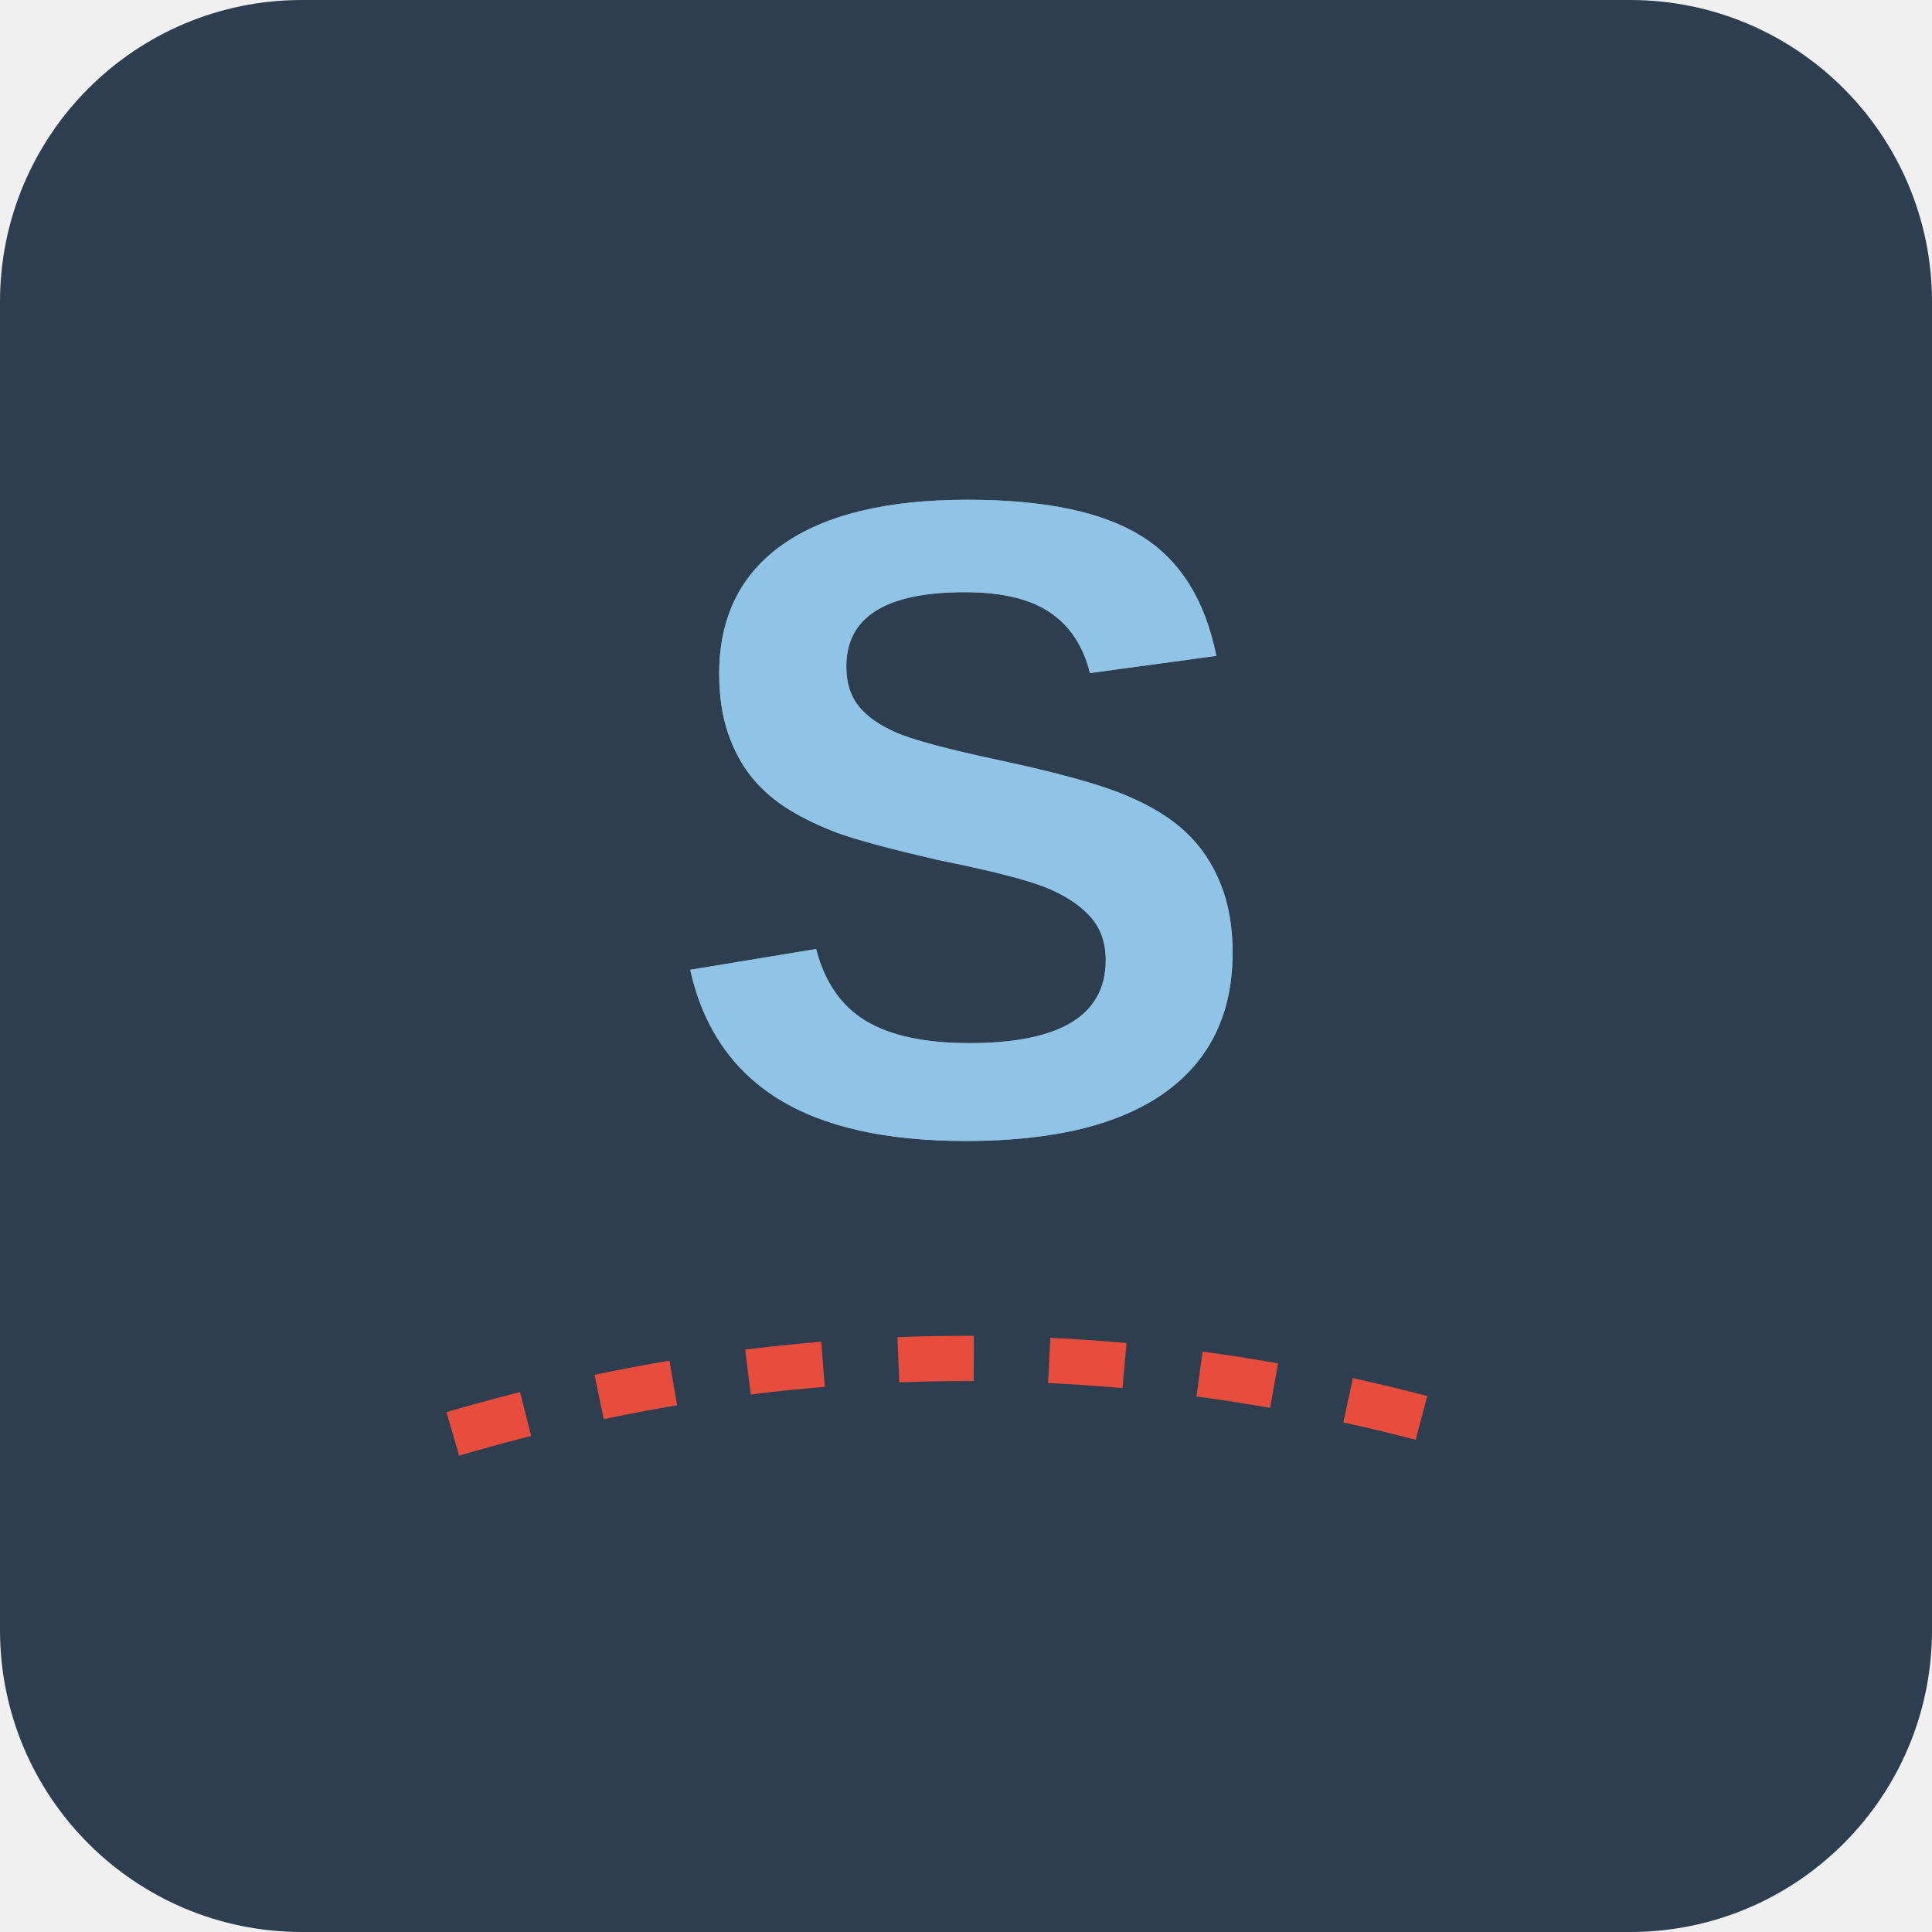
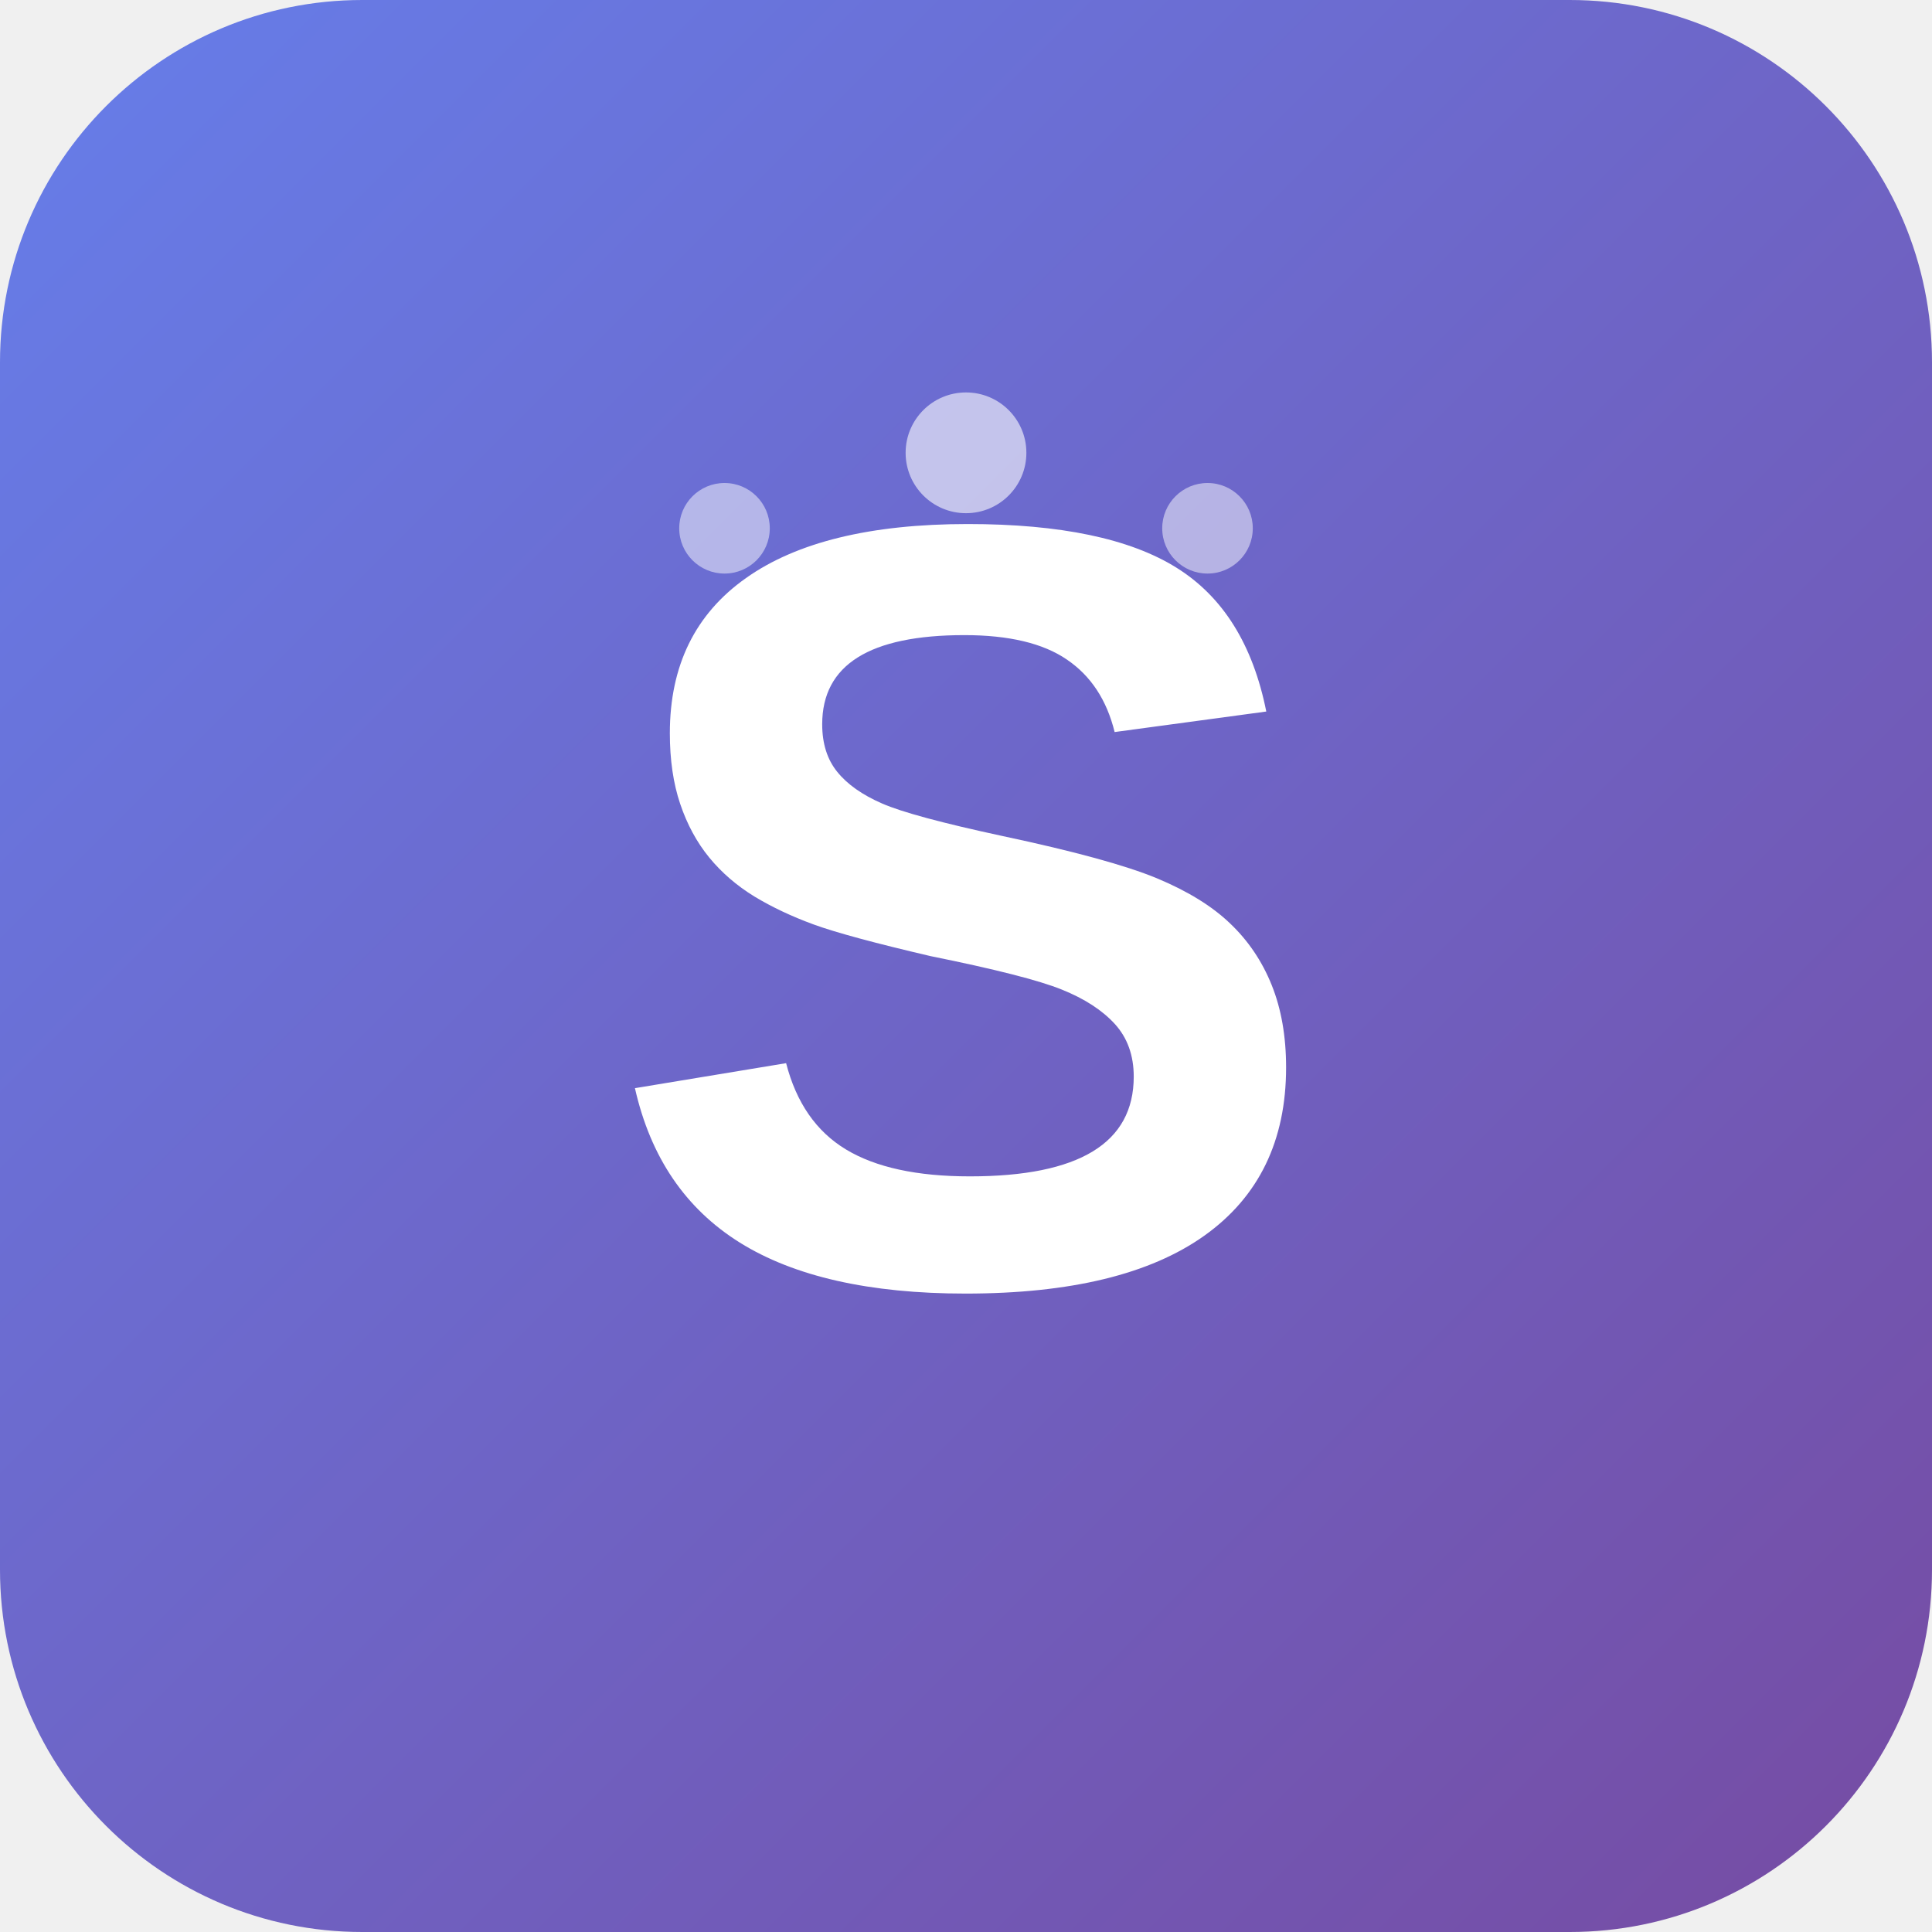
<svg xmlns="http://www.w3.org/2000/svg" width="128" height="128" viewBox="0 0 128 128">
-   <rect width="128" height="128" fill="#2c3e50" rx="20" />
-   <text x="64" y="75" font-family="Arial, sans-serif" font-size="60" font-weight="bold" fill="#ecf0f1" text-anchor="middle">S</text>
-   <text x="64" y="75" font-family="Arial, sans-serif" font-size="60" font-weight="bold" fill="#3498db" text-anchor="middle" opacity="0.5">Ѕ</text>
-   <path d="M 30 95 Q 64 85 98 95" stroke="#e74c3c" stroke-width="3" fill="none" stroke-dasharray="5,5" />
+   <defs>
+     <linearGradient id="grad" x1="0%" y1="0%" x2="100%" y2="100%">
+       <stop offset="0%" style="stop-color:#667eea;stop-opacity:1" />
+       <stop offset="100%" style="stop-color:#764ba2;stop-opacity:1" />
+     </linearGradient>
+   </defs>
+   <rect width="128" height="128" fill="url(#grad)" rx="24" />
+   <text x="64" y="85" font-family="Arial, sans-serif" font-size="72" font-weight="bold" fill="white" text-anchor="middle">S</text>
+   <circle cx="64" cy="30" r="4" fill="white" opacity="0.6" />
+   <circle cx="80" cy="35" r="3" fill="white" opacity="0.5" />
+   <circle cx="48" cy="35" r="3" fill="white" opacity="0.5" />
</svg>
